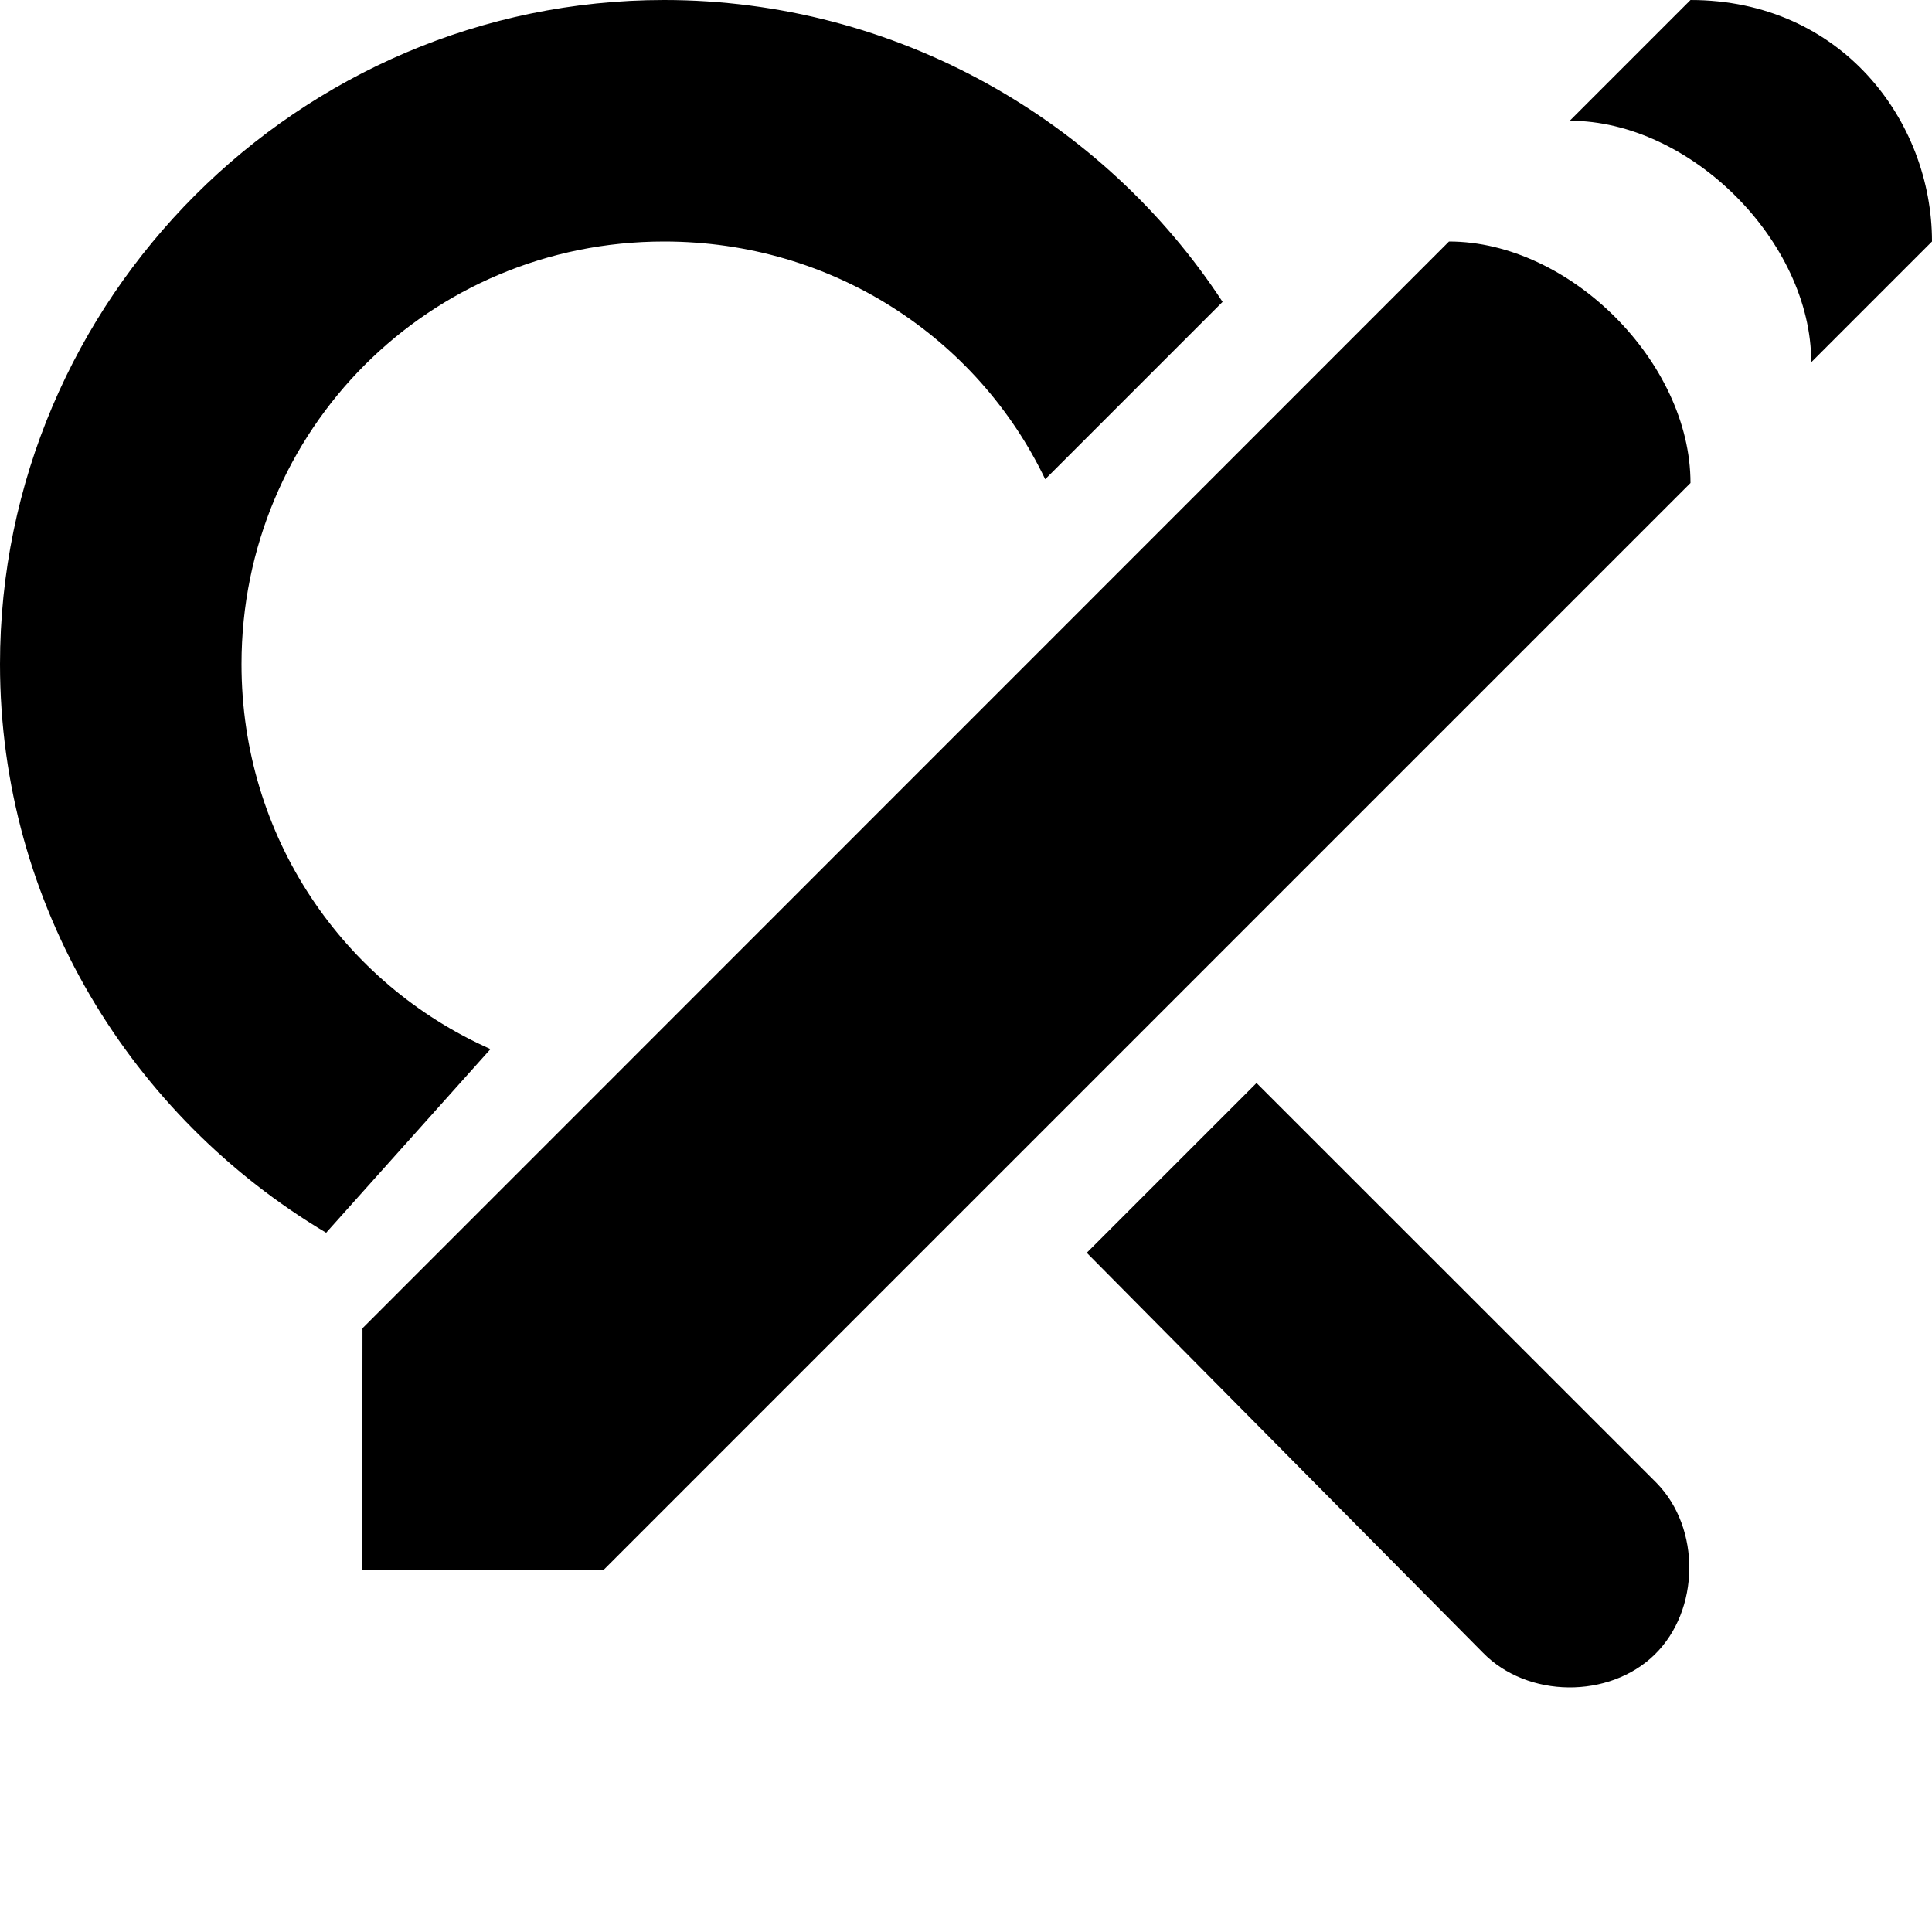
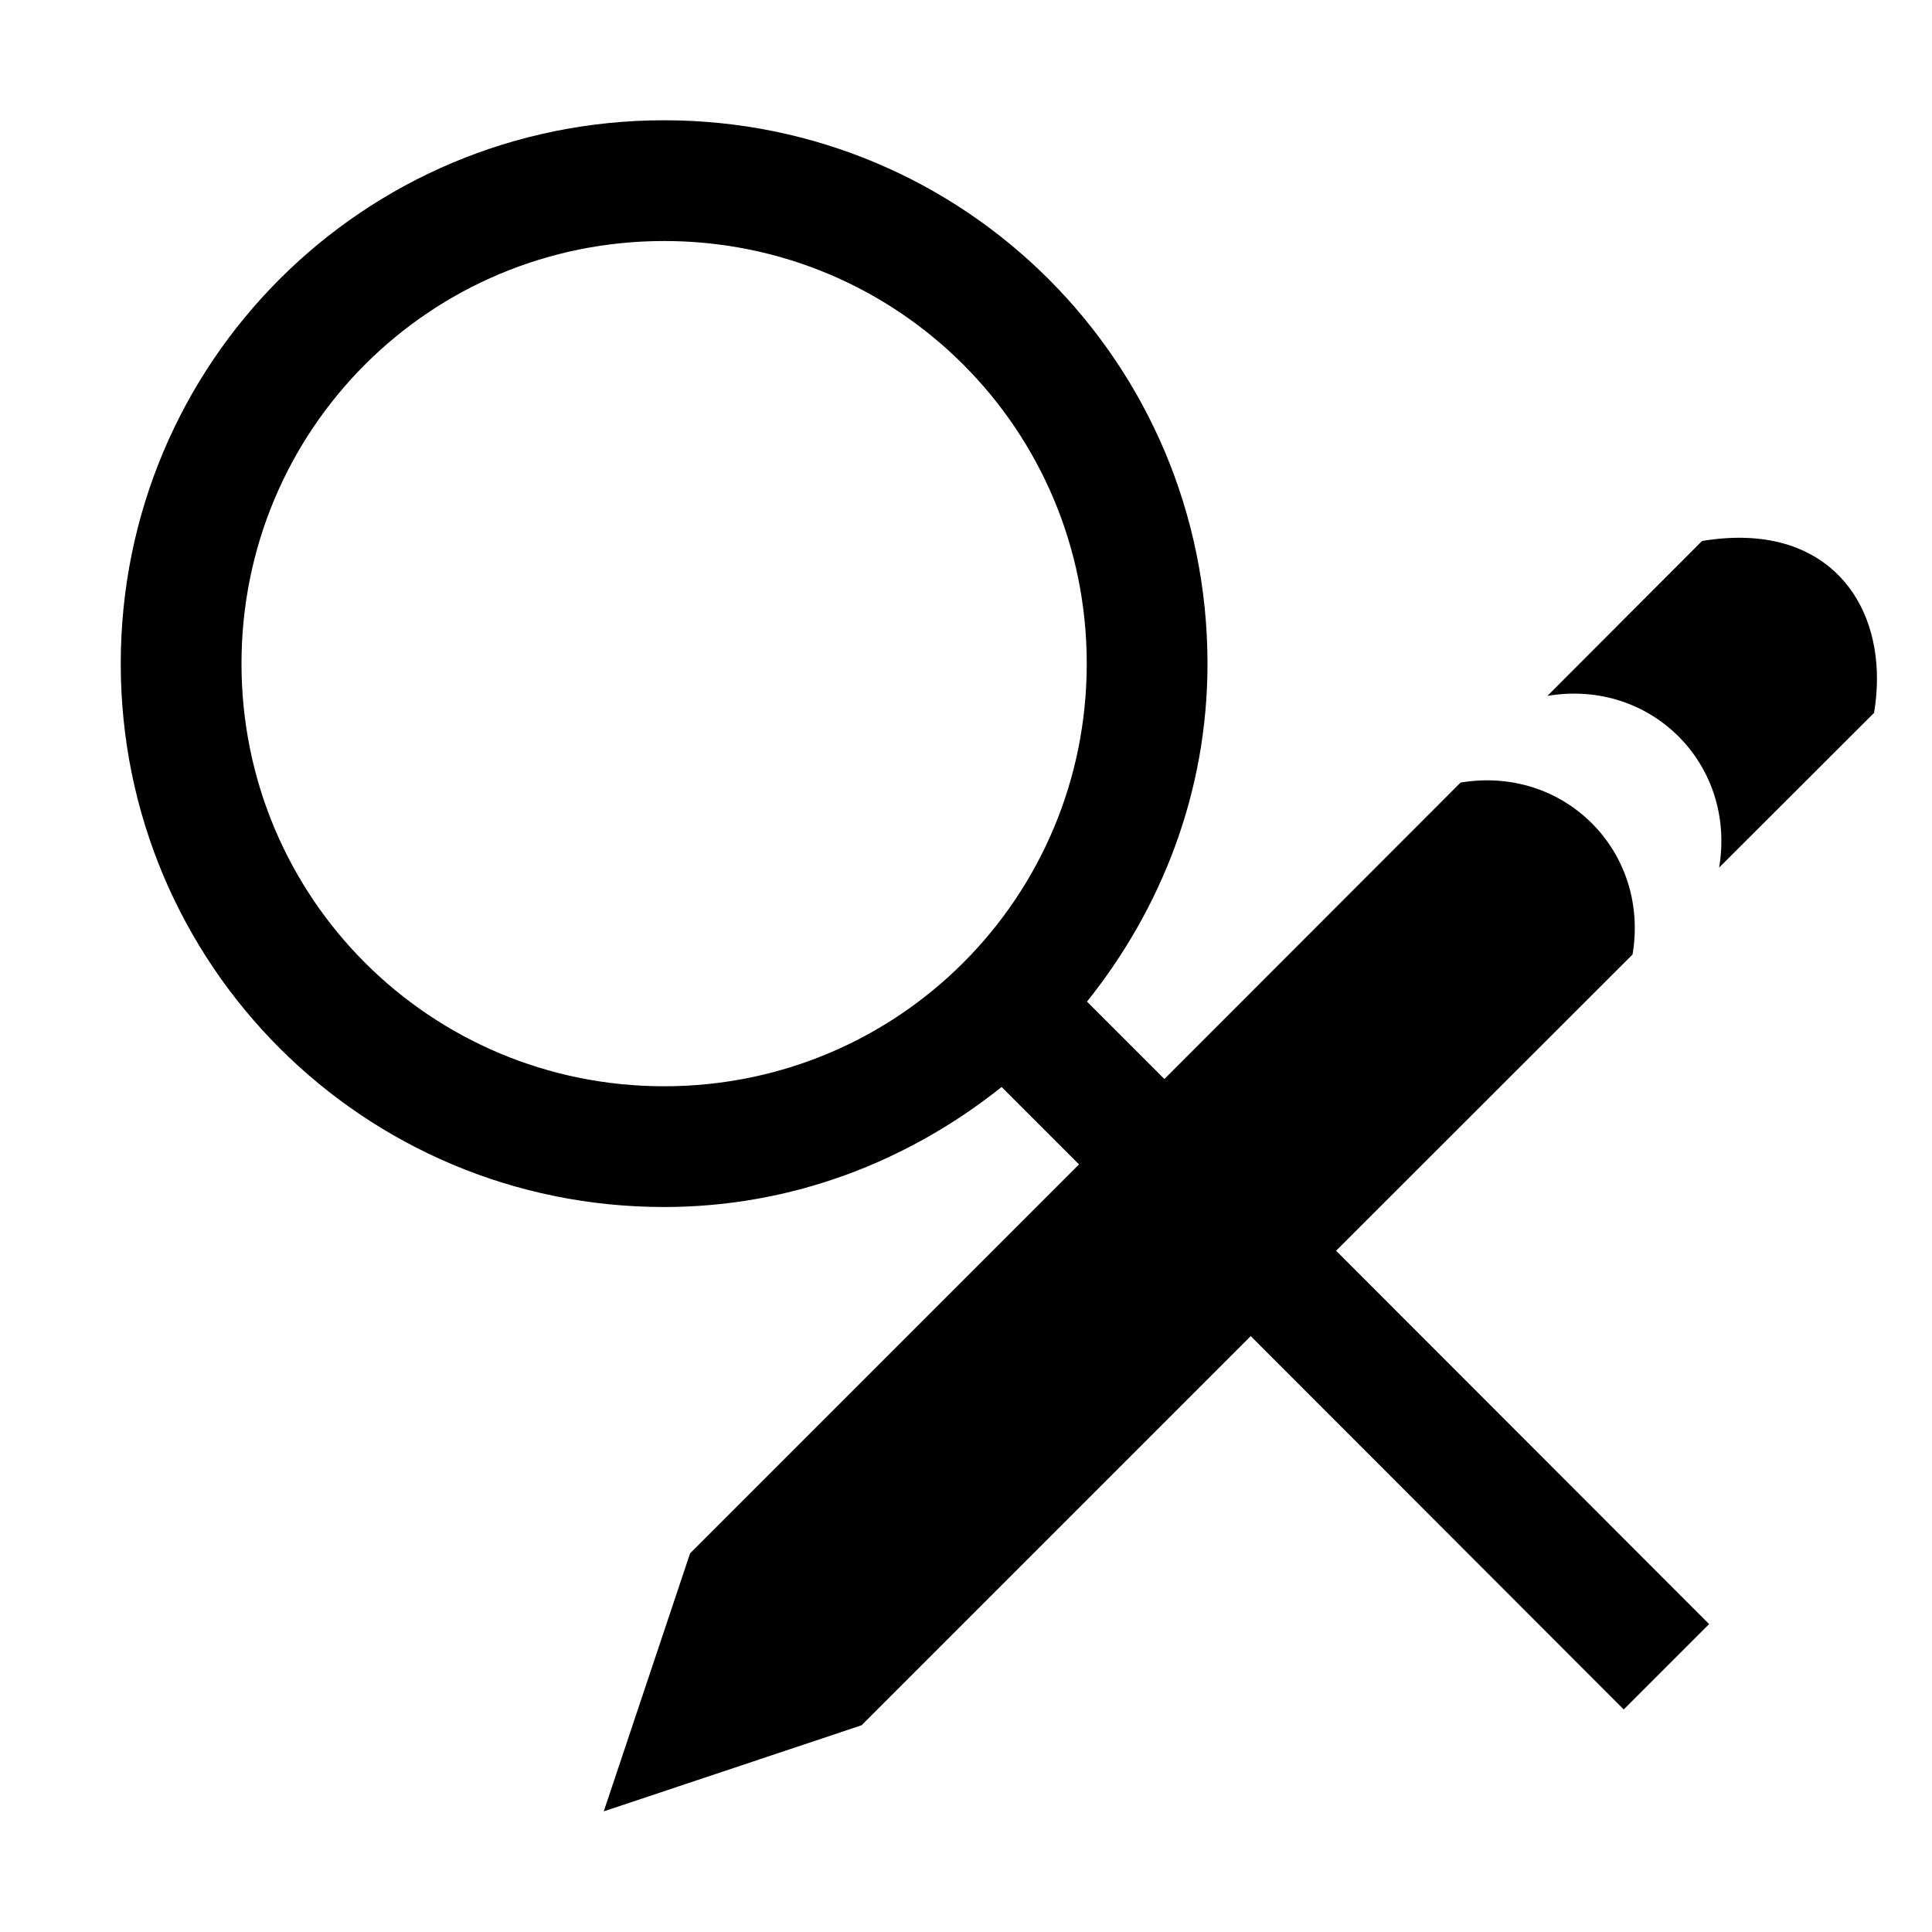
- <svg xmlns="http://www.w3.org/2000/svg" width="16" version="1.1" height="16">
+ <svg xmlns="http://www.w3.org/2000/svg" version="1.1" viewBox="0 0 16 16">
  <defs id="defs1">
    <style type="text/css" id="current-color-scheme">
.ColorScheme-Text {
color:#000;
}
</style>
  </defs>
-   <path style="fill:currentColor;fill-opacity:1;stroke:none" id="path27941-3" d="M 5.5,0 C 2.475,0 0,2.478 0,5.5 0,7.499 1.09,9.25 2.701,10.209 L 4.062,8.688 C 2.841,8.146 2,6.931 2,5.5 2,3.559 3.556,2 5.5,2 6.897,2 8.095,2.798 8.656,3.969 L 10.125,2.5 C 9.14,0.996 7.422,0 5.5,0 Z M 14,0 13,1 c 1,0 2,1 2,2 L 16,2 C 16,1 15.248,0 14,0 Z M 12,2 3.002,11 3,13 H 5 L 14,4 C 14,3 13,2 12,2 Z M 10.406,8.969 9,10.375 l 3.281,3.312 c 0.368,0.377 1.045,0.384 1.422,0.016 0.376,-0.368 0.384,-1.046 0.016,-1.422 z" class="ColorScheme-Text" />
+   <path style="fill:currentColor;fill-opacity:1;stroke:none" id="path4" d="m 5.5,.996 c -2.493,0 -4.5,2.01 -4.5,4.5 0,2.493 2.01,4.5 4.5,4.5 1.064,0 2.026,-0.381 2.795,-0.994 l .641,.641 -3.221,3.221 -.715,2.137 2.135,-.713 3.223,-3.223 3.089,3.092 .707,-.707 -3.089,-3.092 2.455,-2.453 c 0.144,-0.856 -0.568,-1.568 -1.424,-1.424 l -2.453,2.455 -.641,-.641 c 0.616,-0.77 0.998,-1.733 0.998,-2.799 0,-2.493 -2.01,-4.5 -4.5,-4.5 z  m 0,1 c 1.939,0 3.5,1.561 3.5,3.5 0,1.939 -1.561,3.5 -3.5,3.5 -1.939,0 -3.5,-1.561 -3.5,-3.5 0,-1.939 1.561,-3.5 3.5,-3.5 z  m 8.971,2.459 c -0.116,-0.005 -0.241,0.003 -0.375,0.025 l -1.281,1.283 c 0.856,-0.144 1.566,0.566 1.422,1.422 l 1.283,-1.281 c 0.126,-0.749 -0.24,-1.415 -1.049,-1.449 z " class="ColorScheme-Text" />
</svg>
